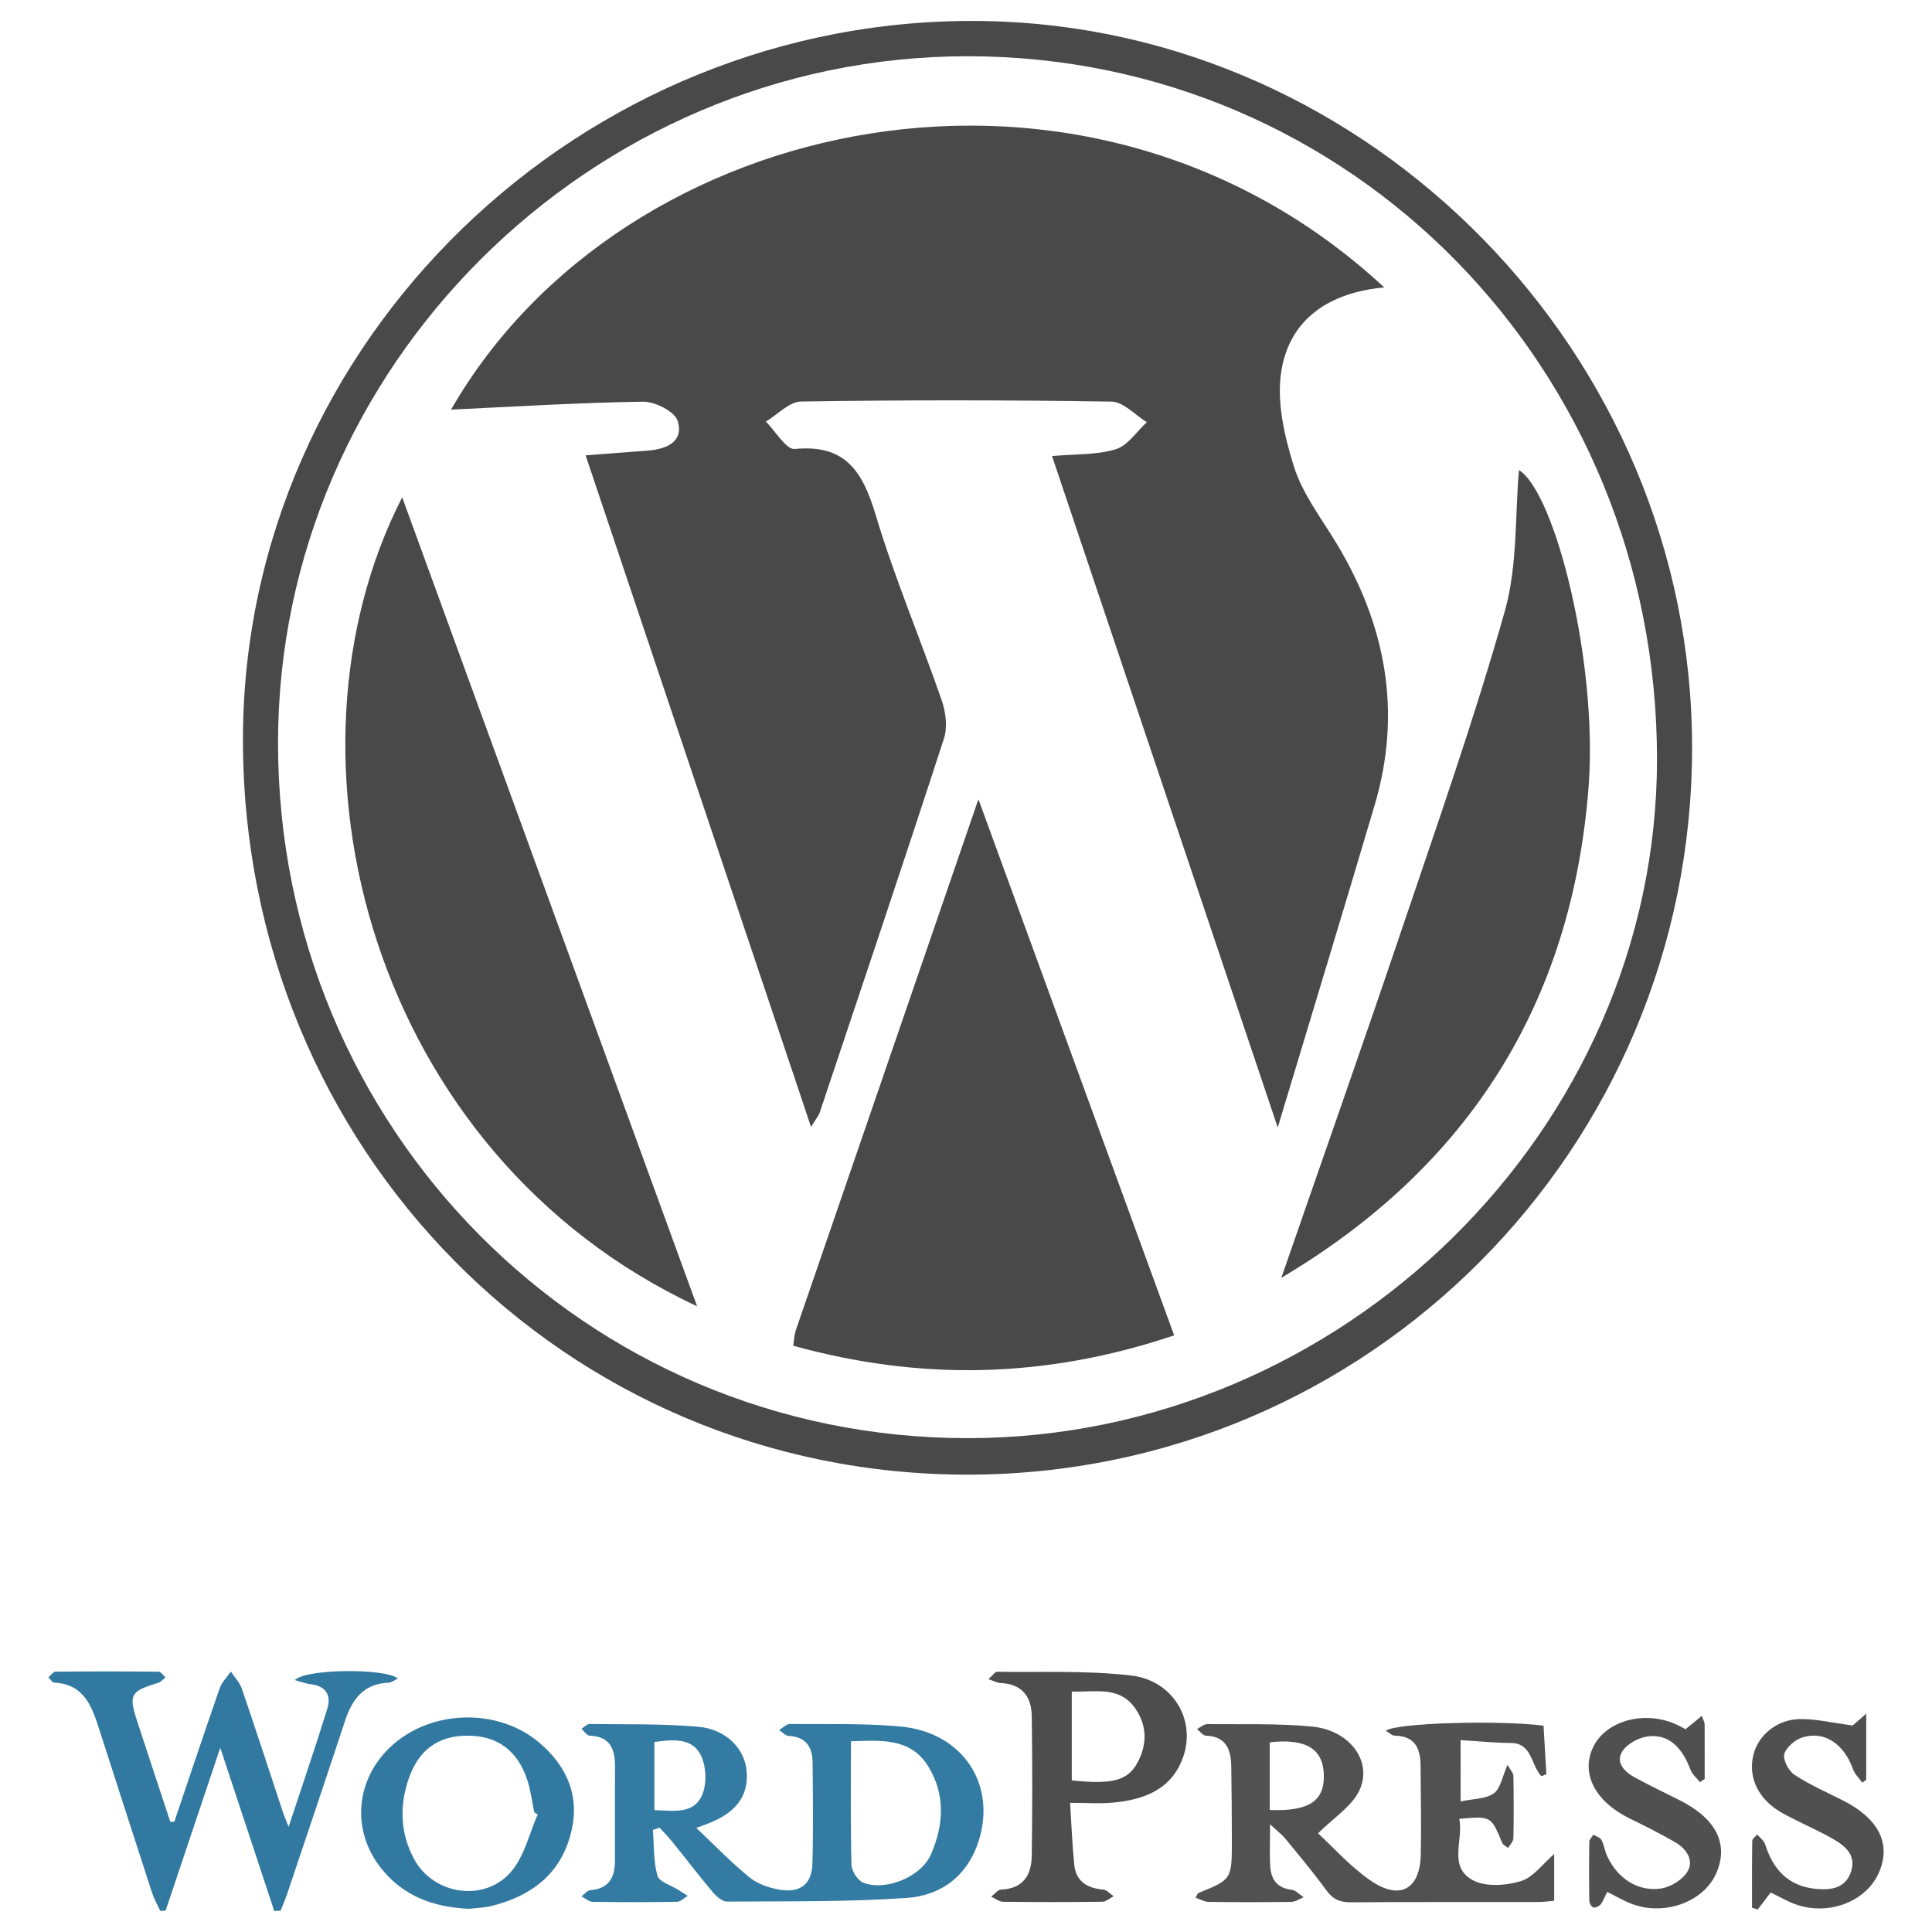
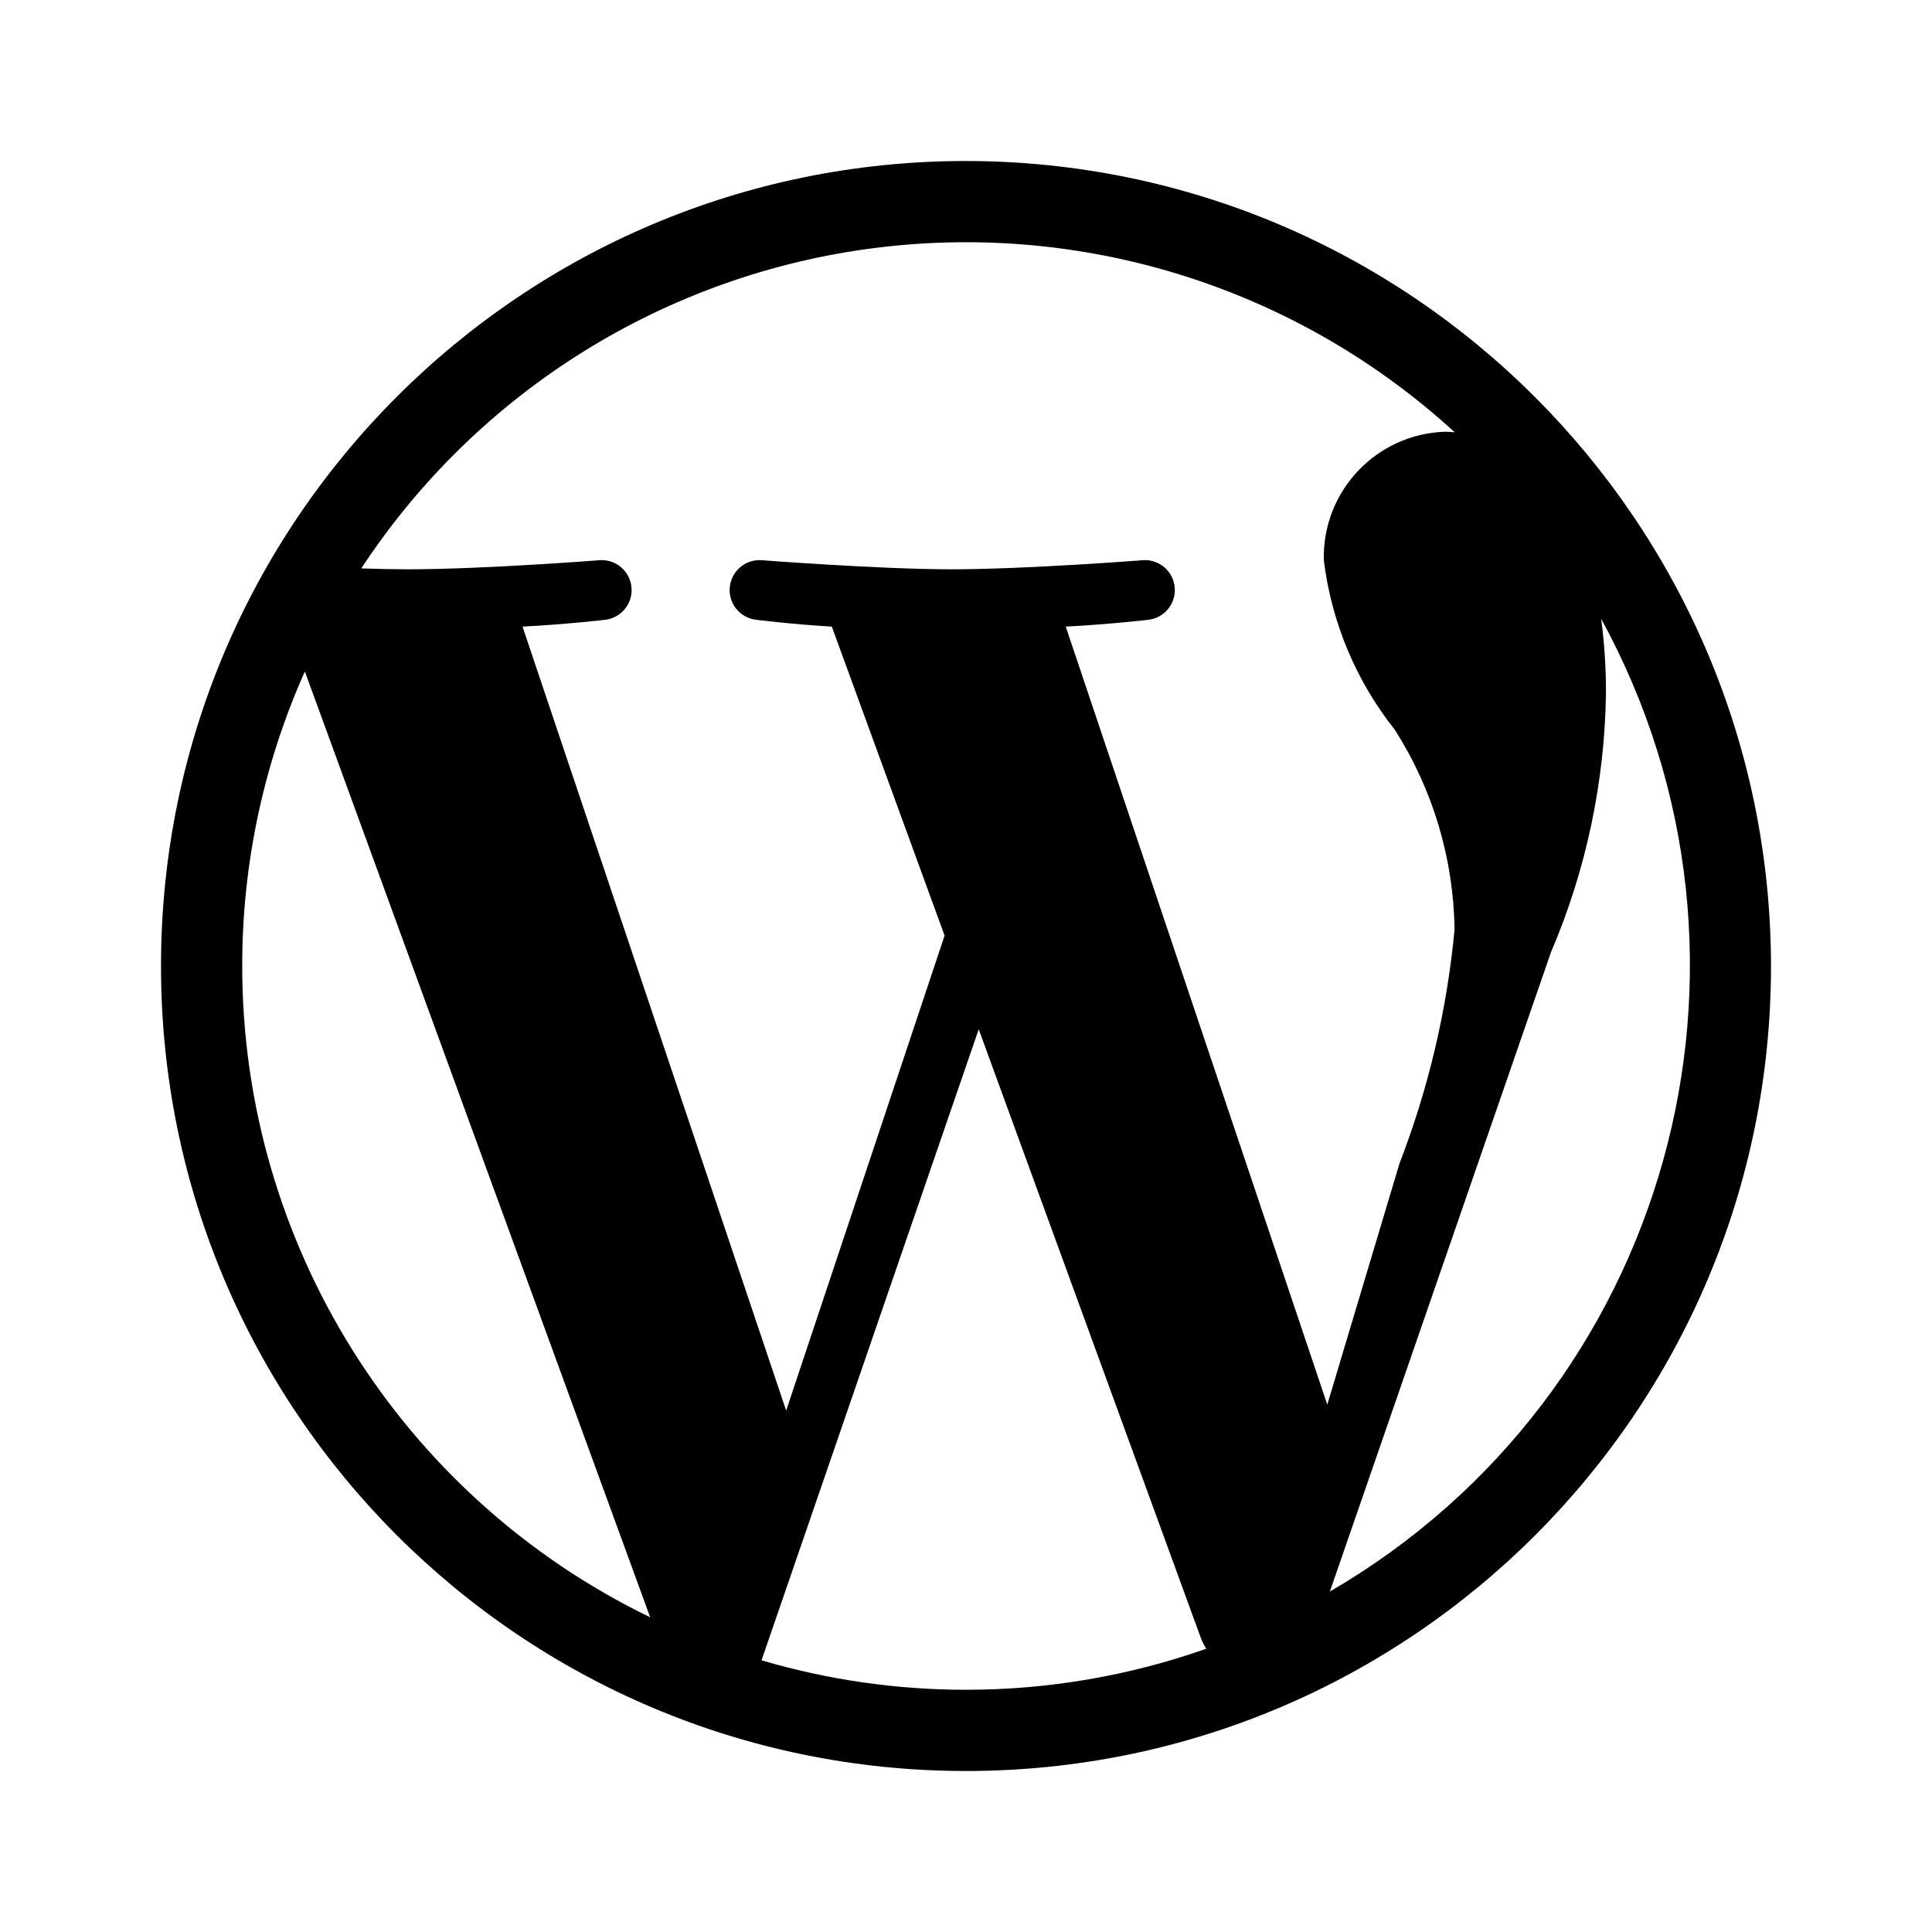
- <svg xmlns="http://www.w3.org/2000/svg" viewBox="0 0 128 128">
-   <path fill-rule="evenodd" clip-rule="evenodd" fill="#337BA2" d="M43.257 121.233c.079 1.018.029 2.071.299 3.037.115.408.9.629 1.381.935l.625.401c-.235.137-.469.389-.707.392a165.82 165.82 0 01-5.598.002c-.248-.004-.491-.237-.735-.364.198-.143.388-.391.597-.408 1.251-.105 1.632-.865 1.626-1.989-.011-2.066-.006-4.134.003-6.202.005-1.152-.322-1.993-1.679-2.045-.188-.008-.366-.296-.548-.453.182-.111.366-.321.546-.318 2.39.029 4.79-.024 7.167.177 1.873.159 3.107 1.455 3.234 2.949.138 1.639-.703 2.764-2.605 3.486l-.729.272c1.225 1.158 2.31 2.29 3.516 3.272.535.437 1.293.697 1.989.817 1.393.238 2.149-.361 2.187-1.742.061-2.229.032-4.461.011-6.691-.01-1.022-.449-1.697-1.589-1.753-.215-.01-.42-.253-.629-.388.239-.14.478-.4.715-.399 2.432.02 4.875-.055 7.291.161 4.123.366 6.42 3.797 5.214 7.588-.735 2.312-2.495 3.619-4.759 3.773-3.958.27-7.938.215-11.909.243-.316.002-.706-.341-.944-.623-.914-1.085-1.776-2.213-2.668-3.316-.27-.334-.571-.641-.858-.961l-.444.147zm13.119-5.869c0 2.785-.034 5.484.036 8.18.011.414.41 1.039.78 1.187 1.457.581 3.812-.368 4.47-1.842.881-1.973.988-4.05-.203-5.922-1.175-1.847-3.132-1.663-5.083-1.603zm-13.021 4.561c1.262.032 2.653.313 3.192-1.073.302-.777.234-1.982-.183-2.69-.633-1.076-1.906-.888-3.01-.752l.001 4.515z" />
-   <path fill-rule="evenodd" clip-rule="evenodd" fill="#515151" d="M96.77 119.35c.834-.18 1.661-.154 2.198-.537.451-.32.563-1.116.908-1.886.199.357.386.539.39.724.025 1.38.03 2.761 0 4.141-.005.216-.226.427-.347.641-.136-.114-.339-.2-.399-.346-.733-1.771-.729-1.772-2.843-1.583.309 1.382-.763 3.149.89 4.058.843.463 2.203.371 3.189.068.841-.256 1.48-1.171 2.212-1.798v3.096c-.405.036-.712.086-1.021.086-4.141.006-8.282-.012-12.422.019-.714.006-1.197-.174-1.633-.773-.857-1.182-1.799-2.302-2.725-3.432-.232-.283-.534-.508-1.021-.962 0 1.154-.042 1.981.012 2.802.056.858.469 1.427 1.418 1.534.279.032.529.325.792.5-.271.105-.54.298-.812.303-1.827.026-3.653.025-5.48.001-.28-.004-.558-.173-.866-.275l.156-.303c2.244-.906 2.25-.906 2.248-3.508a343.88 343.88 0 00-.039-4.87c-.017-1.121-.321-2.01-1.689-2.058-.197-.007-.384-.287-.577-.441.226-.113.453-.325.678-.323 2.311.022 4.635-.054 6.93.16 2.512.234 4.065 2.329 3.132 4.257-.51 1.053-1.688 1.783-2.725 2.818.984.9 2.117 2.194 3.491 3.135 1.941 1.33 3.268.571 3.317-1.748.041-1.947-.007-3.896-.015-5.845-.004-1.155-.361-1.994-1.717-2.013-.185-.003-.367-.2-.586-.33.705-.52 7.499-.709 10.448-.332l.19 3.214-.333.136c-.686-.717-.601-2.199-2.02-2.204-1.084-.005-2.168-.119-3.332-.189.003 1.356.003 2.59.003 4.063zm-12.647.566c2.61.105 3.646-.603 3.584-2.364-.061-1.698-1.195-2.383-3.584-2.121v4.485z" />
-   <path fill-rule="evenodd" clip-rule="evenodd" fill="#3179A1" d="M11.555 120.682c.996-2.947 1.979-5.897 3.003-8.834.141-.404.486-.737.737-1.104.248.378.587.725.729 1.14.931 2.719 1.817 5.451 2.722 8.179.072.219.165.43.375.969.928-2.813 1.787-5.308 2.564-7.829.27-.873-.081-1.504-1.097-1.618-.335-.039-.66-.17-1.051-.274.676-.749 5.957-.804 6.827-.108-.236.112-.424.271-.618.279-1.65.064-2.414 1.097-2.884 2.521-1.258 3.81-2.54 7.611-3.817 11.415-.133.395-.3.778-.452 1.166l-.421.03-3.579-10.821-3.619 10.788-.354.022c-.185-.401-.412-.79-.547-1.207-1.167-3.581-2.319-7.167-3.474-10.751-.495-1.539-.99-3.069-3.012-3.167-.132-.006-.253-.229-.38-.35.158-.13.316-.373.476-.375 2.272-.024 4.546-.024 6.818.001.158.001.313.247.47.379-.169.126-.319.309-.508.367-1.82.55-1.951.761-1.378 2.526.723 2.233 1.468 4.457 2.204 6.686l.266-.03z" />
-   <path fill-rule="evenodd" clip-rule="evenodd" fill="#4D4D4D" d="M65.484 111.25c.279-.241.435-.494.587-.491 2.957.044 5.938-.093 8.864.247 2.768.321 4.301 2.919 3.466 5.359-.748 2.189-2.593 2.874-4.68 3.064-.881.081-1.776.013-2.824.013.093 1.453.14 2.78.275 4.098.113 1.114.863 1.56 1.923 1.65.239.021.457.288.684.442-.25.126-.498.36-.75.363-2.191.029-4.384.028-6.575.002-.263-.003-.523-.219-.784-.336.218-.165.432-.463.656-.472 1.463-.056 2.012-.964 2.03-2.235.044-3.081.04-6.162.002-9.243-.016-1.31-.649-2.148-2.072-2.206-.212-.008-.422-.13-.802-.255zm5.523 6.706c2.682.278 3.703.022 4.349-1.167.648-1.192.65-2.439-.116-3.566-1.059-1.559-2.679-1.098-4.233-1.154v5.887z" />
-   <path fill-rule="evenodd" clip-rule="evenodd" fill="#3279A1" d="M31.076 126.463c-2.396-.104-4.348-.856-5.794-2.647-2.053-2.542-1.741-5.994.711-8.192 2.645-2.37 7.018-2.472 9.733-.171 1.838 1.559 2.709 3.533 2.111 5.953-.675 2.73-2.601 4.192-5.218 4.856-.546.137-1.122.149-1.543.201zm4.544-6.249l-.224-.147c-.149-.709-.236-1.439-.458-2.125-.642-1.971-1.986-2.945-3.963-2.949-1.97-.004-3.295.975-3.939 2.967-.572 1.771-.498 3.526.383 5.18 1.315 2.468 4.829 2.931 6.549.736.802-1.023 1.116-2.43 1.652-3.662z" />
-   <path fill-rule="evenodd" clip-rule="evenodd" fill="#505050" d="M122.748 114.317l.893-.782v4.376l-.259.195c-.209-.295-.498-.562-.615-.891-.591-1.655-1.865-2.553-3.319-2.117-.499.149-1.099.649-1.232 1.11-.109.376.285 1.12.671 1.374 1.008.664 2.131 1.156 3.214 1.703 2.356 1.192 3.198 2.845 2.401 4.736-.809 1.921-3.263 2.915-5.462 2.173-.606-.206-1.167-.544-1.728-.811l-.857 1.126-.379-.116c0-1.477-.009-2.954.015-4.431.002-.143.215-.282.33-.423.18.218.448.41.527.66.523 1.656 1.53 2.756 3.325 2.94 1.023.105 2.023-.021 2.378-1.187.324-1.067-.42-1.669-1.219-2.124-.879-.5-1.808-.909-2.708-1.37-.395-.203-.798-.404-1.153-.665-1.257-.927-1.753-2.263-1.381-3.618.332-1.211 1.523-2.237 2.997-2.28 1.091-.031 2.195.25 3.561.422zm-16.269 11.027c-.166.33-.258.607-.429.821-.103.128-.356.25-.49.208-.127-.04-.262-.294-.265-.456-.021-1.299-.021-2.599.001-3.896.002-.159.178-.314.274-.471.184.117.446.193.537.362.169.314.208.696.356 1.024.668 1.482 2.021 2.409 3.573 2.184.649-.093 1.45-.586 1.772-1.138.434-.741-.086-1.504-.814-1.925-.979-.566-1.993-1.075-3.009-1.571-2.297-1.121-3.266-2.972-2.443-4.719.818-1.737 3.33-2.46 5.429-1.556.256.11.499.25.7.354l1.078-.886c.113.317.185.426.186.535.008 1.216.005 2.431.005 3.646l-.317.212c-.211-.27-.504-.509-.619-.814-.573-1.532-1.48-2.381-2.81-2.219-.624.075-1.419.504-1.726 1.018-.45.755.2 1.361.885 1.729.963.519 1.949.992 2.926 1.483 2.418 1.213 3.269 2.898 2.434 4.824-.813 1.876-3.346 2.847-5.517 2.077-.564-.199-1.087-.52-1.717-.826z" />
-   <path fill-rule="evenodd" clip-rule="evenodd" fill="#494949" d="M65.261 1.395C38.48.917 16.103 22.648 16.096 49c-.008 27.11 21.338 48.739 48.077 48.699 26.49-.039 47.932-21.587 47.932-48.167C112.104 23.384 90.76 1.85 65.261 1.395zm-1.148 93.887c-25.326.006-45.694-20.529-45.693-46.067.001-24.88 20.685-45.48 45.674-45.489 25.432-.008 45.695 20.654 45.687 46.587-.008 24.483-20.807 44.964-45.668 44.969zm24.395-59.347c-.994-1.638-2.216-3.227-2.778-5.013-.64-2.032-1.171-4.345-.832-6.382.576-3.454 3.225-5.169 6.812-5.497C72.086.83 41.248 7.349 29.885 27.138c4.374-.203 8.55-.468 12.729-.524.791-.011 2.1.657 2.286 1.277.416 1.385-.748 1.868-1.986 1.963-1.301.102-2.604.199-4.115.314l14.935 44.494c.359-.587.507-.752.572-.945 2.762-8.255 5.54-16.505 8.232-24.784.246-.755.124-1.755-.146-2.531-1.424-4.111-3.13-8.133-4.379-12.294-.855-2.849-1.988-4.692-5.355-4.362-.574.056-1.273-1.178-1.916-1.816.777-.463 1.548-1.316 2.332-1.328a659.24 659.24 0 0120.572.006c.786.013 1.557.889 2.335 1.364-.681.622-1.267 1.554-2.063 1.794-1.276.385-2.691.312-4.218.448l14.953 44.484c2.266-7.524 4.374-14.434 6.422-21.36 1.83-6.182.74-11.957-2.567-17.403zM52.719 88.149c-.092.267-.097.563-.168 1.007 8.458 2.344 16.75 2.175 25.24-.685l-12.968-35.52c-4.151 12.064-8.131 23.63-12.104 35.198zm-6.535-1.606L26.646 32.947c-8.814 17.217-2.109 43.486 19.538 53.596zm54.452-55.403c-.27 2.994-.082 6.327-.941 9.362-2.023 7.152-4.496 14.181-6.877 21.229-2.588 7.66-5.28 15.286-7.927 22.927 12.437-7.372 19.271-18.253 20.359-32.555.62-8.14-2.188-19.412-4.614-20.963z" />
+ <svg xmlns="http://www.w3.org/2000/svg" data-name="Layer 1" viewBox="0 0 24 24" id="wordpress">
+   <path d="M12,2a10,10,0,1,0,10,10A10.011,10.011,0,0,0,12,2ZM3.009,12a8.955,8.955,0,0,1,.778-3.659L8.077,20.091A8.991,8.991,0,0,1,3.009,12ZM12,20.991a8.987,8.987,0,0,1-2.54-.366l2.698-7.839,2.763,7.571a.844.844,0,0,0,.064.124A8.971,8.971,0,0,1,12,20.991ZM13.239,7.784c.541-.028,1.029-.085,1.029-.085a.372.372,0,0,0-.057-.741s-1.456.114-2.396.114c-.883,0-2.368-.114-2.368-.114a.372.372,0,0,0-.057.741s.459.057.943.085l1.401,3.838-1.968,5.901L6.491,7.784C7.033,7.756,7.52,7.699,7.52,7.699a.372.372,0,0,0-.057-.741s-1.456.114-2.396.114c-.169,0-.368-.004-.579-.011A8.988,8.988,0,0,1,18.071,5.37c-.039-.002-.077-.007-.116-.007A1.557,1.557,0,0,0,16.445,6.958a4.21,4.21,0,0,0,.883,2.109,4.736,4.736,0,0,1,.741,2.48,10.883,10.883,0,0,1-.684,2.906l-.897,2.996ZM16.52,19.771l2.746-7.94A8.489,8.489,0,0,0,19.95,8.611a6.91,6.91,0,0,0-.06-.925A8.992,8.992,0,0,1,16.52,19.771Z" />
</svg>
